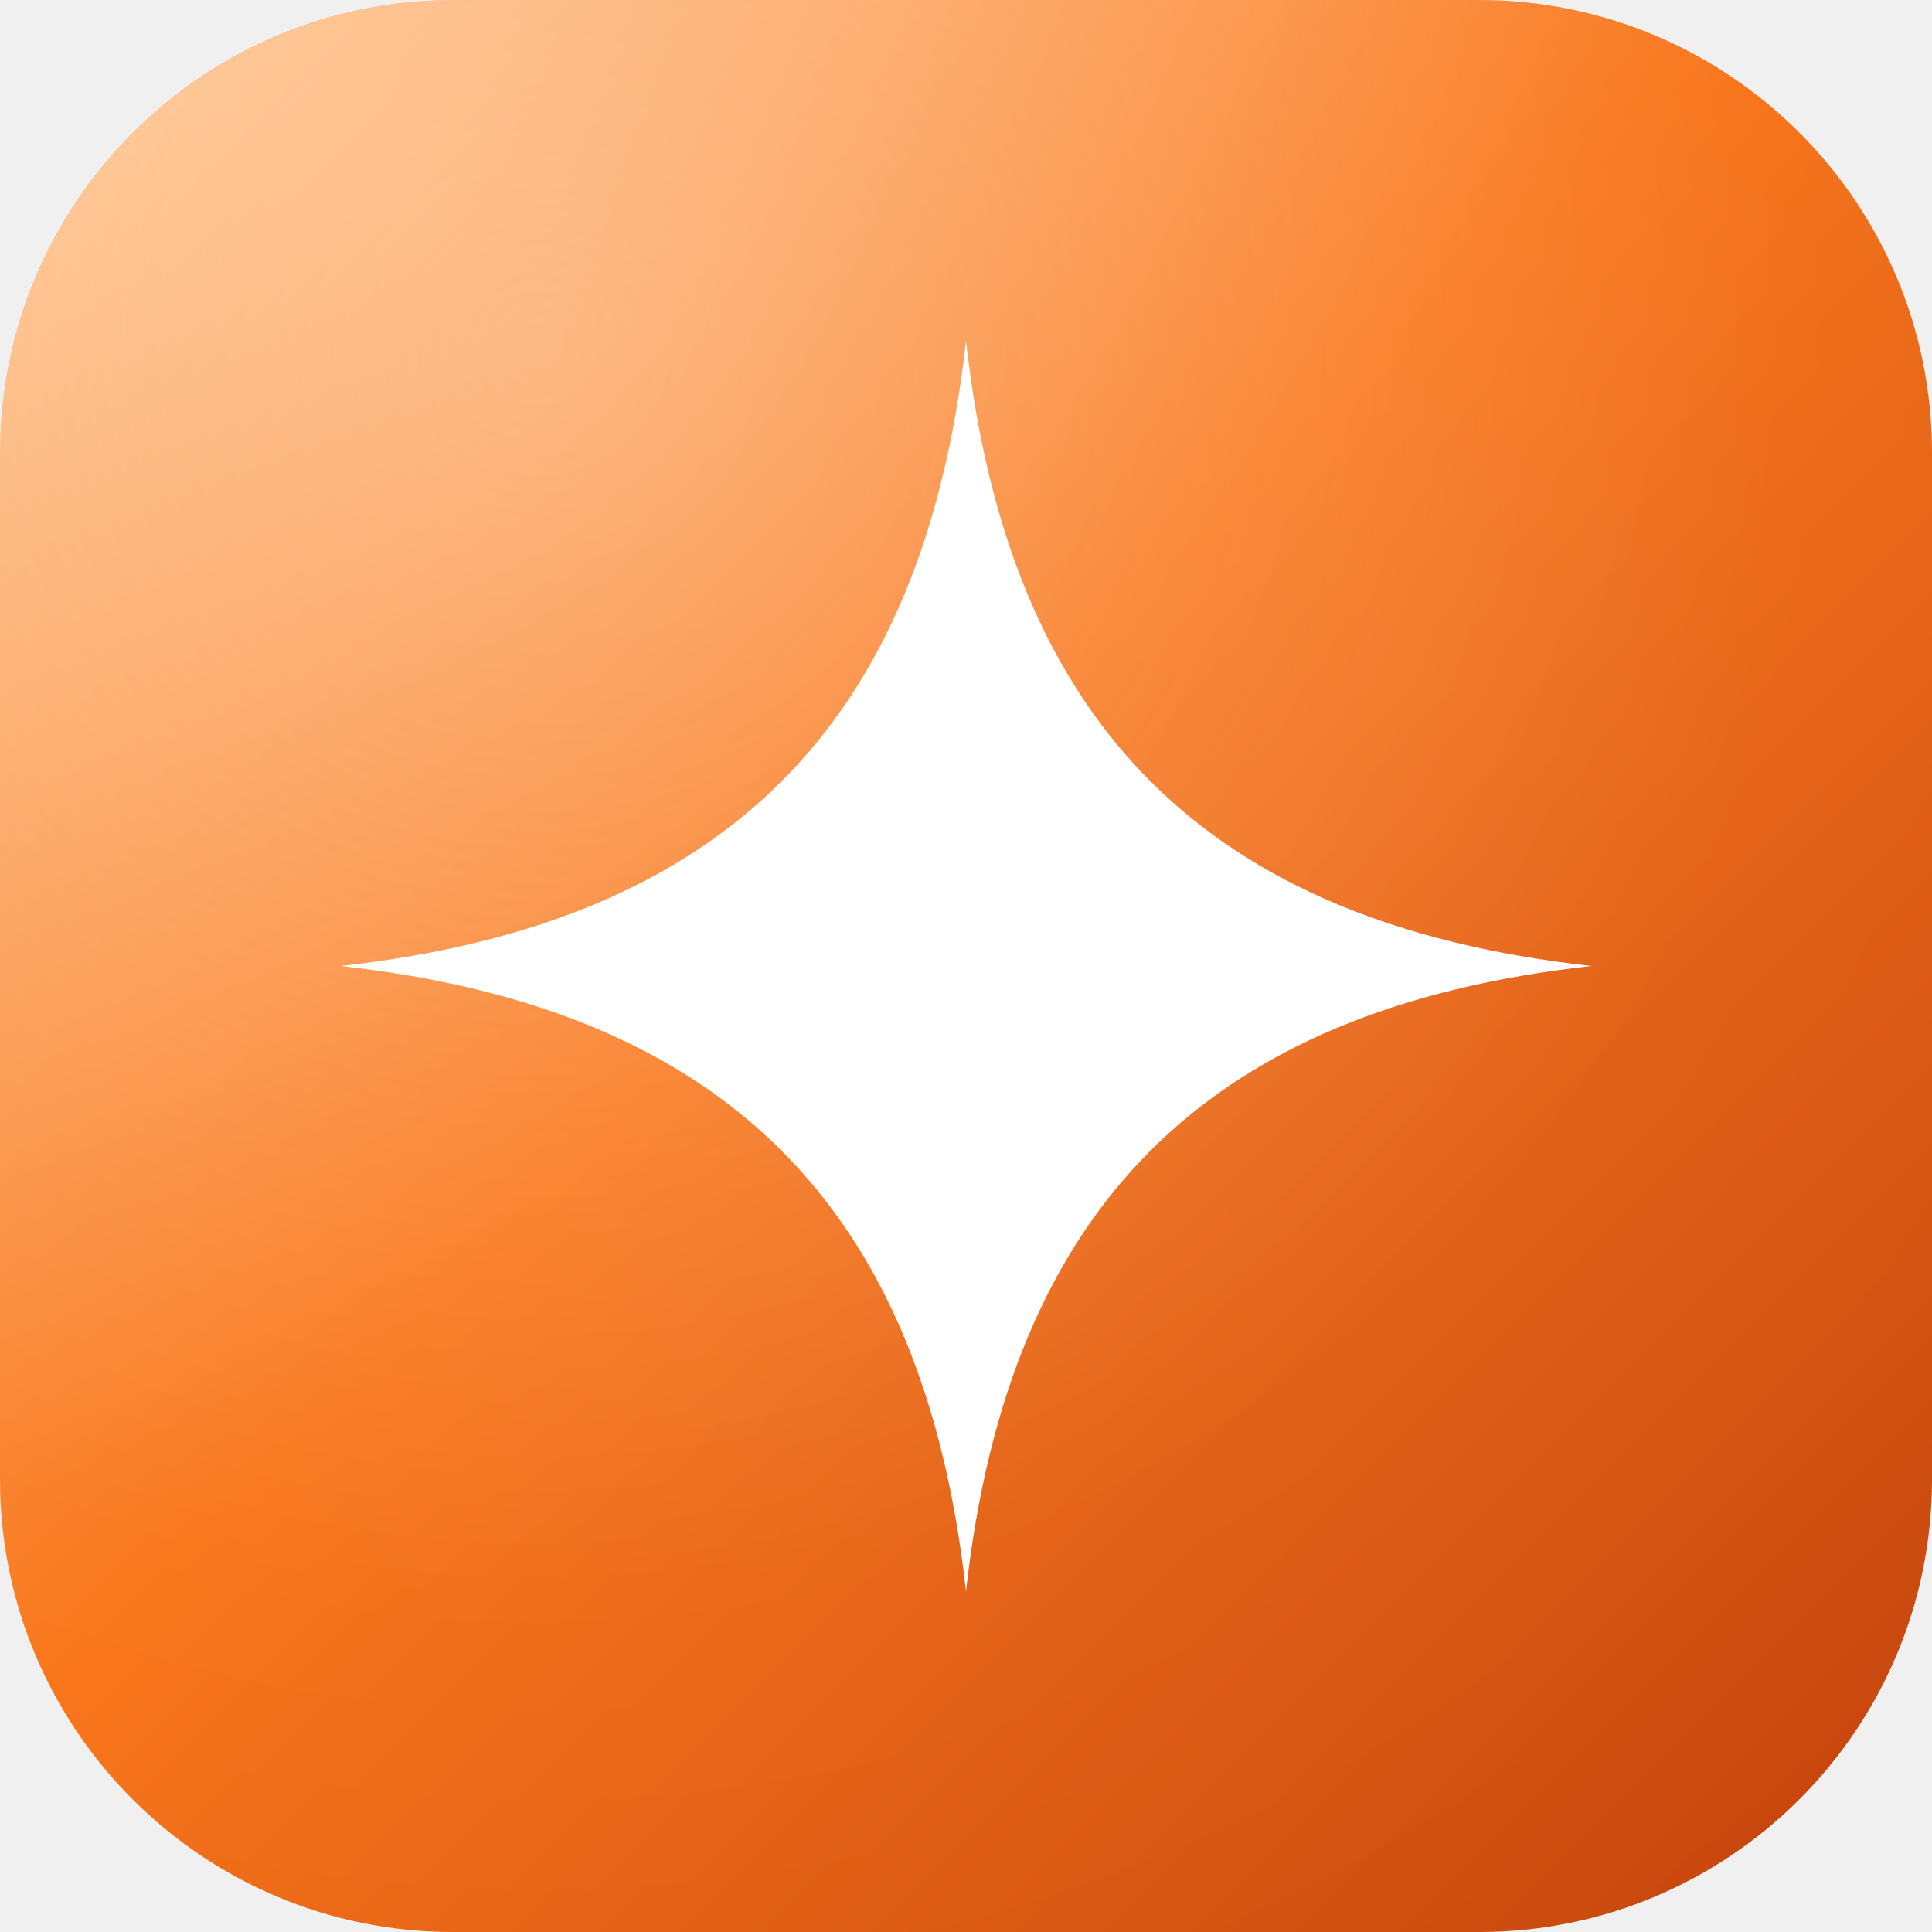
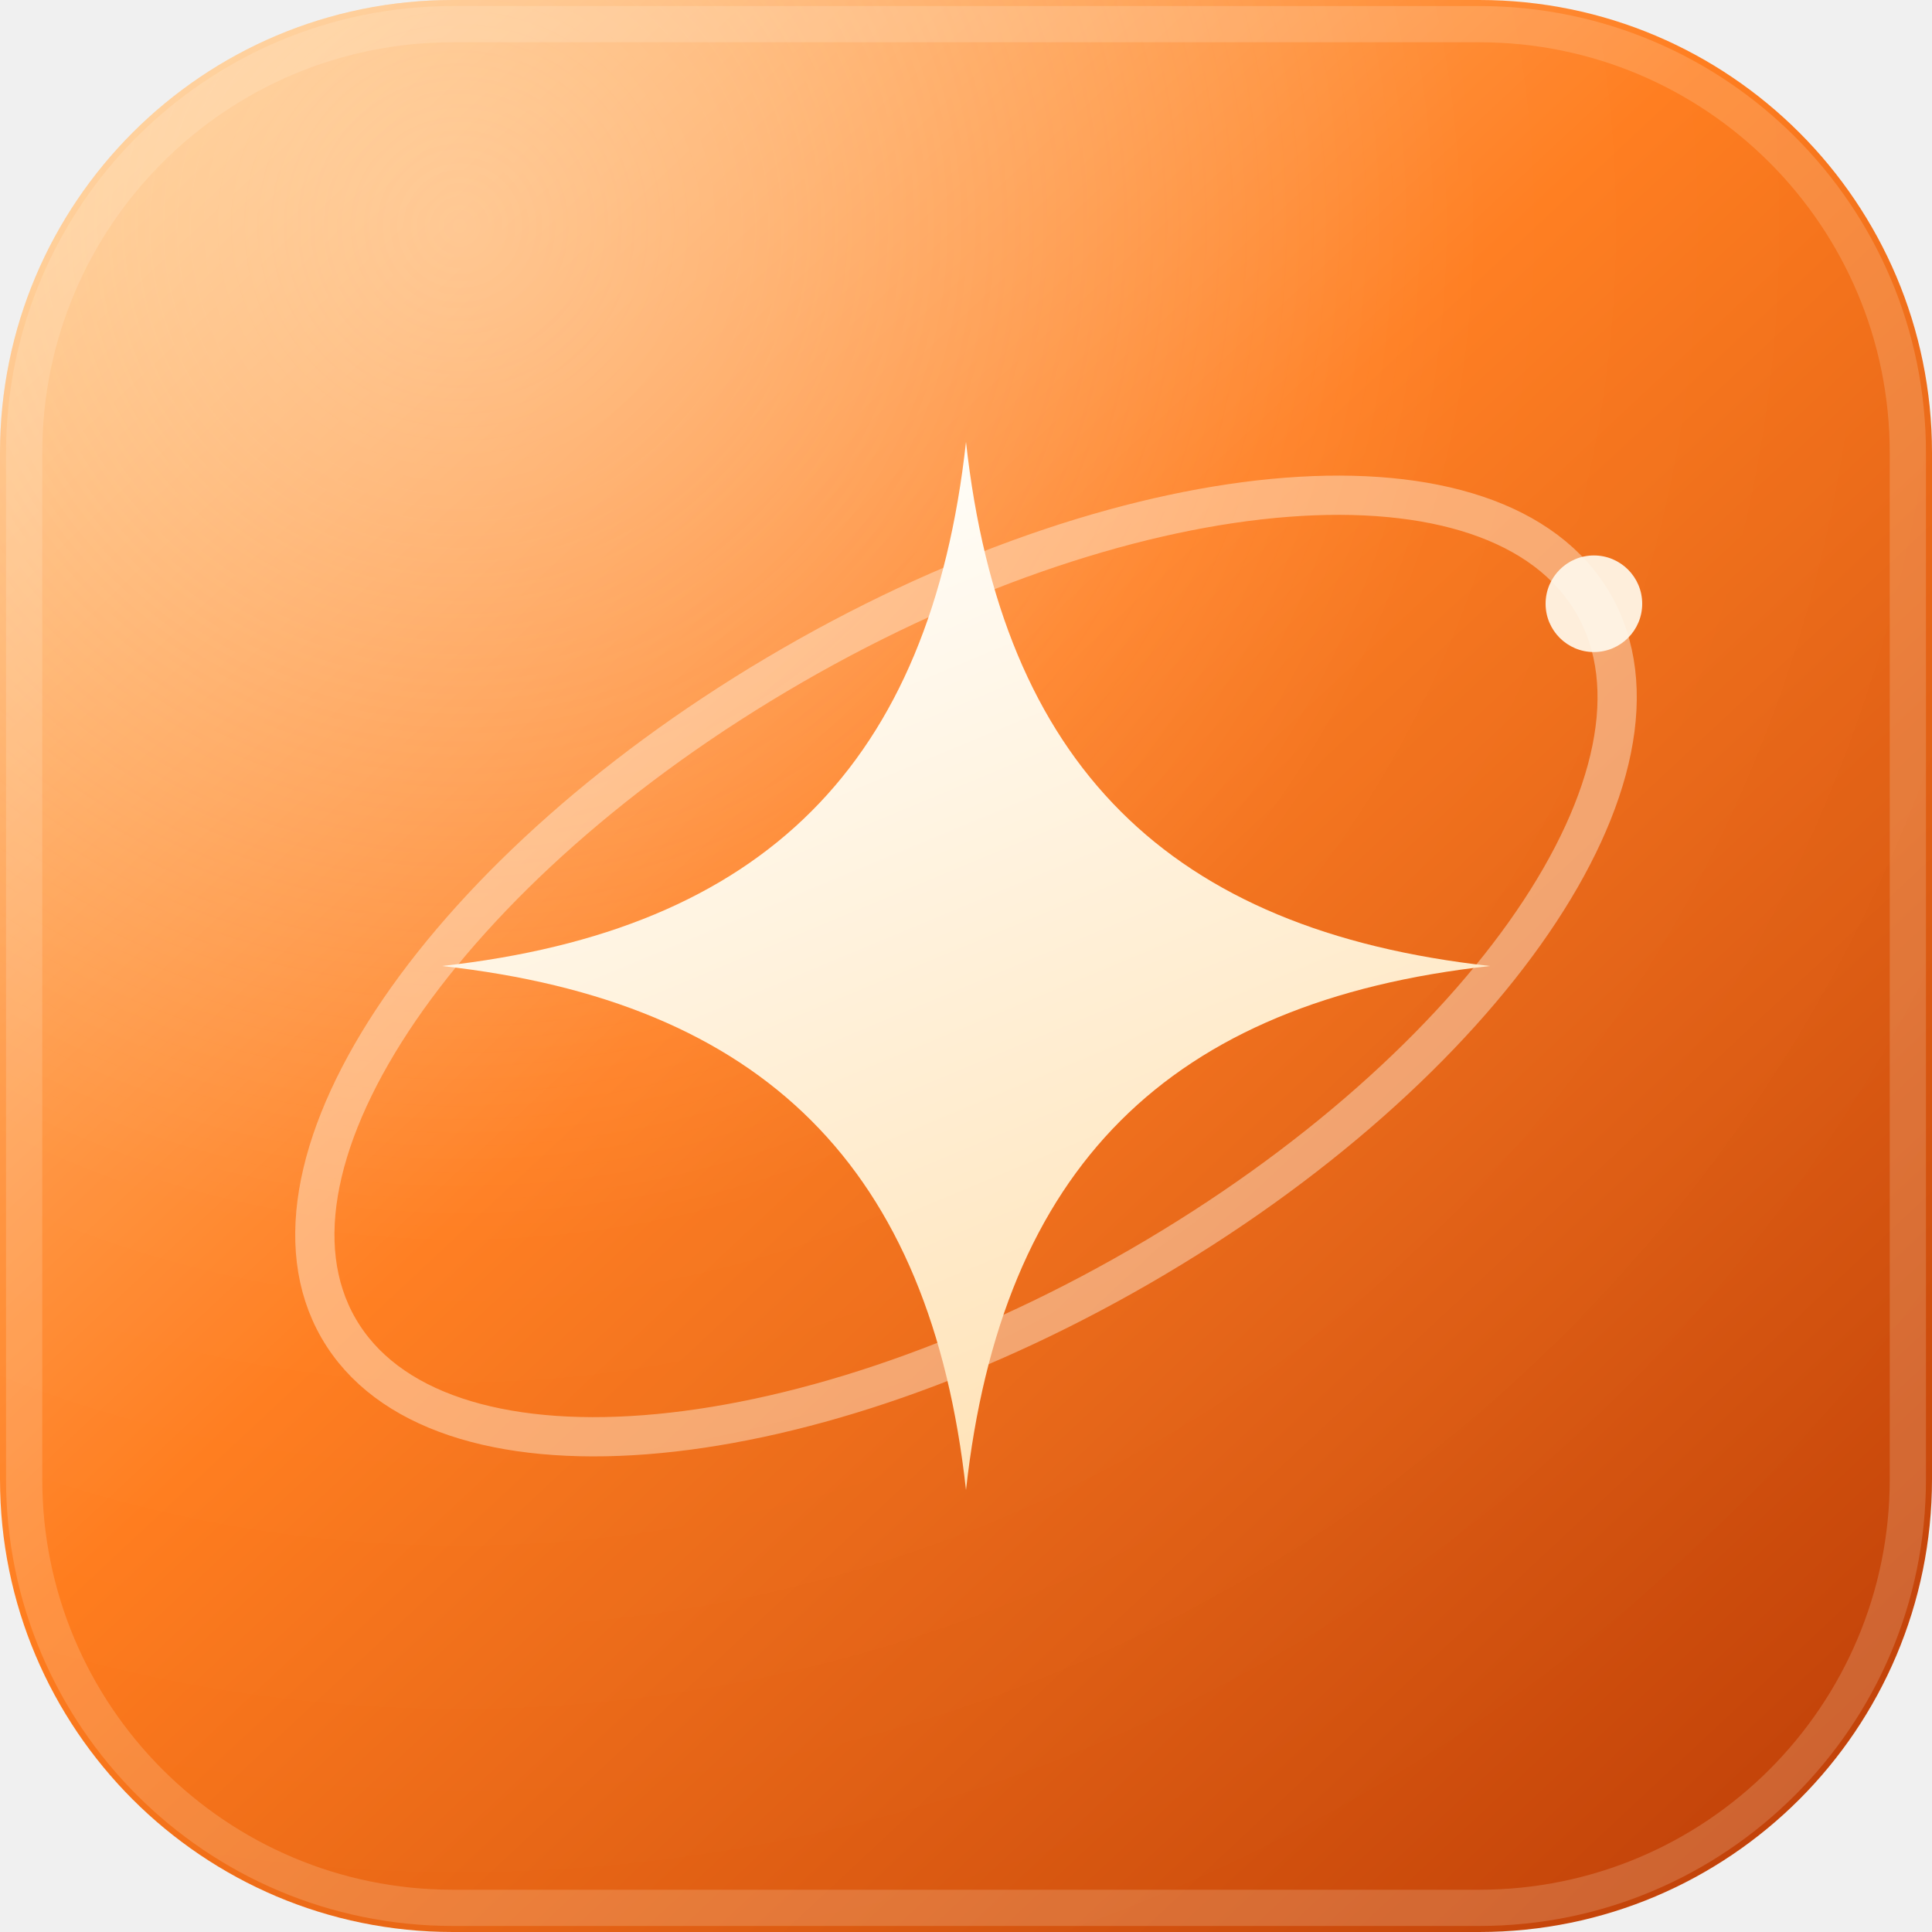
<svg xmlns="http://www.w3.org/2000/svg" viewBox="0 0 64 64" width="64" height="64" role="img" aria-label="Spark">
  <defs>
-     <linearGradient id="s-bg" x1="0" y1="0" x2="64" y2="64" gradientUnits="userSpaceOnUse">
-       <stop offset="0" stop-color="#ffc48c" />
-       <stop offset="0.45" stop-color="#f97316" />
-       <stop offset="1" stop-color="#c2410c" />
+     <linearGradient id="m-bg" x1="4" y1="2" x2="62" y2="64" gradientUnits="userSpaceOnUse">
+       <stop offset="0" stop-color="#ffc786" />
+       <stop offset="0.42" stop-color="#ff7a1a" />
+       <stop offset="1" stop-color="#bc3d08" />
    </linearGradient>
-     <radialGradient id="s-glow" cx="0.28" cy="0.18" r="1">
-       <stop offset="0" stop-color="#fffaf3" stop-opacity="0.32" />
-       <stop offset="0.65" stop-color="#ffffff" stop-opacity="0.03" />
+     <radialGradient id="m-glow" cx="0.24" cy="0.12" r="0.95">
+       <stop offset="0" stop-color="#fffaf0" stop-opacity="0.34" />
+       <stop offset="0.55" stop-color="#ffffff" stop-opacity="0.04" />
      <stop offset="1" stop-color="#ffffff" stop-opacity="0" />
    </radialGradient>
+     <linearGradient id="m-core" x1="22" y1="8" x2="42" y2="56" gradientUnits="userSpaceOnUse">
+       <stop offset="0" stop-color="#fffdf8" />
+       <stop offset="1" stop-color="#ffe3b8" />
+     </linearGradient>
  </defs>
-   <rect width="64" height="64" rx="15" fill="url(#s-bg)" />
-   <rect width="64" height="64" rx="15" fill="url(#s-glow)" />
-   <g transform="translate(32 32) scale(0.74) translate(-32 -32)">
-     <path d="M32 4C33.9 21.2 42.8 30.1 60 32C42.8 33.9 33.9 42.8 32 60C30.1 42.8 21.2 33.9 4 32C21.2 30.1 30.1 21.2 32 4Z" fill="#fff" />
+   <rect width="64" height="64" rx="15" fill="url(#m-bg)" />
+   <rect width="64" height="64" rx="15" fill="url(#m-glow)" />
+   <rect x="0.8" y="0.8" width="62.4" height="62.4" rx="14.2" fill="none" stroke="#fff6e8" stroke-opacity="0.18" stroke-width="1.2" />
+   <ellipse cx="32" cy="32" rx="24" ry="11.5" transform="rotate(-30 32 32)" fill="none" stroke="#fff6e8" stroke-opacity="0.42" stroke-width="1.3" />
+   <circle cx="52.8" cy="20" r="1.6" fill="#fff8ec" fill-opacity="0.92" />
+   <g transform="translate(32 32) scale(0.62) translate(-32 -32)">
+     <path d="M32 4C33.9 21.2 42.8 30.1 60 32C42.8 33.9 33.9 42.8 32 60C30.1 42.8 21.2 33.9 4 32C21.2 30.1 30.1 21.2 32 4Z" fill="url(#m-core)" />
  </g>
</svg>
